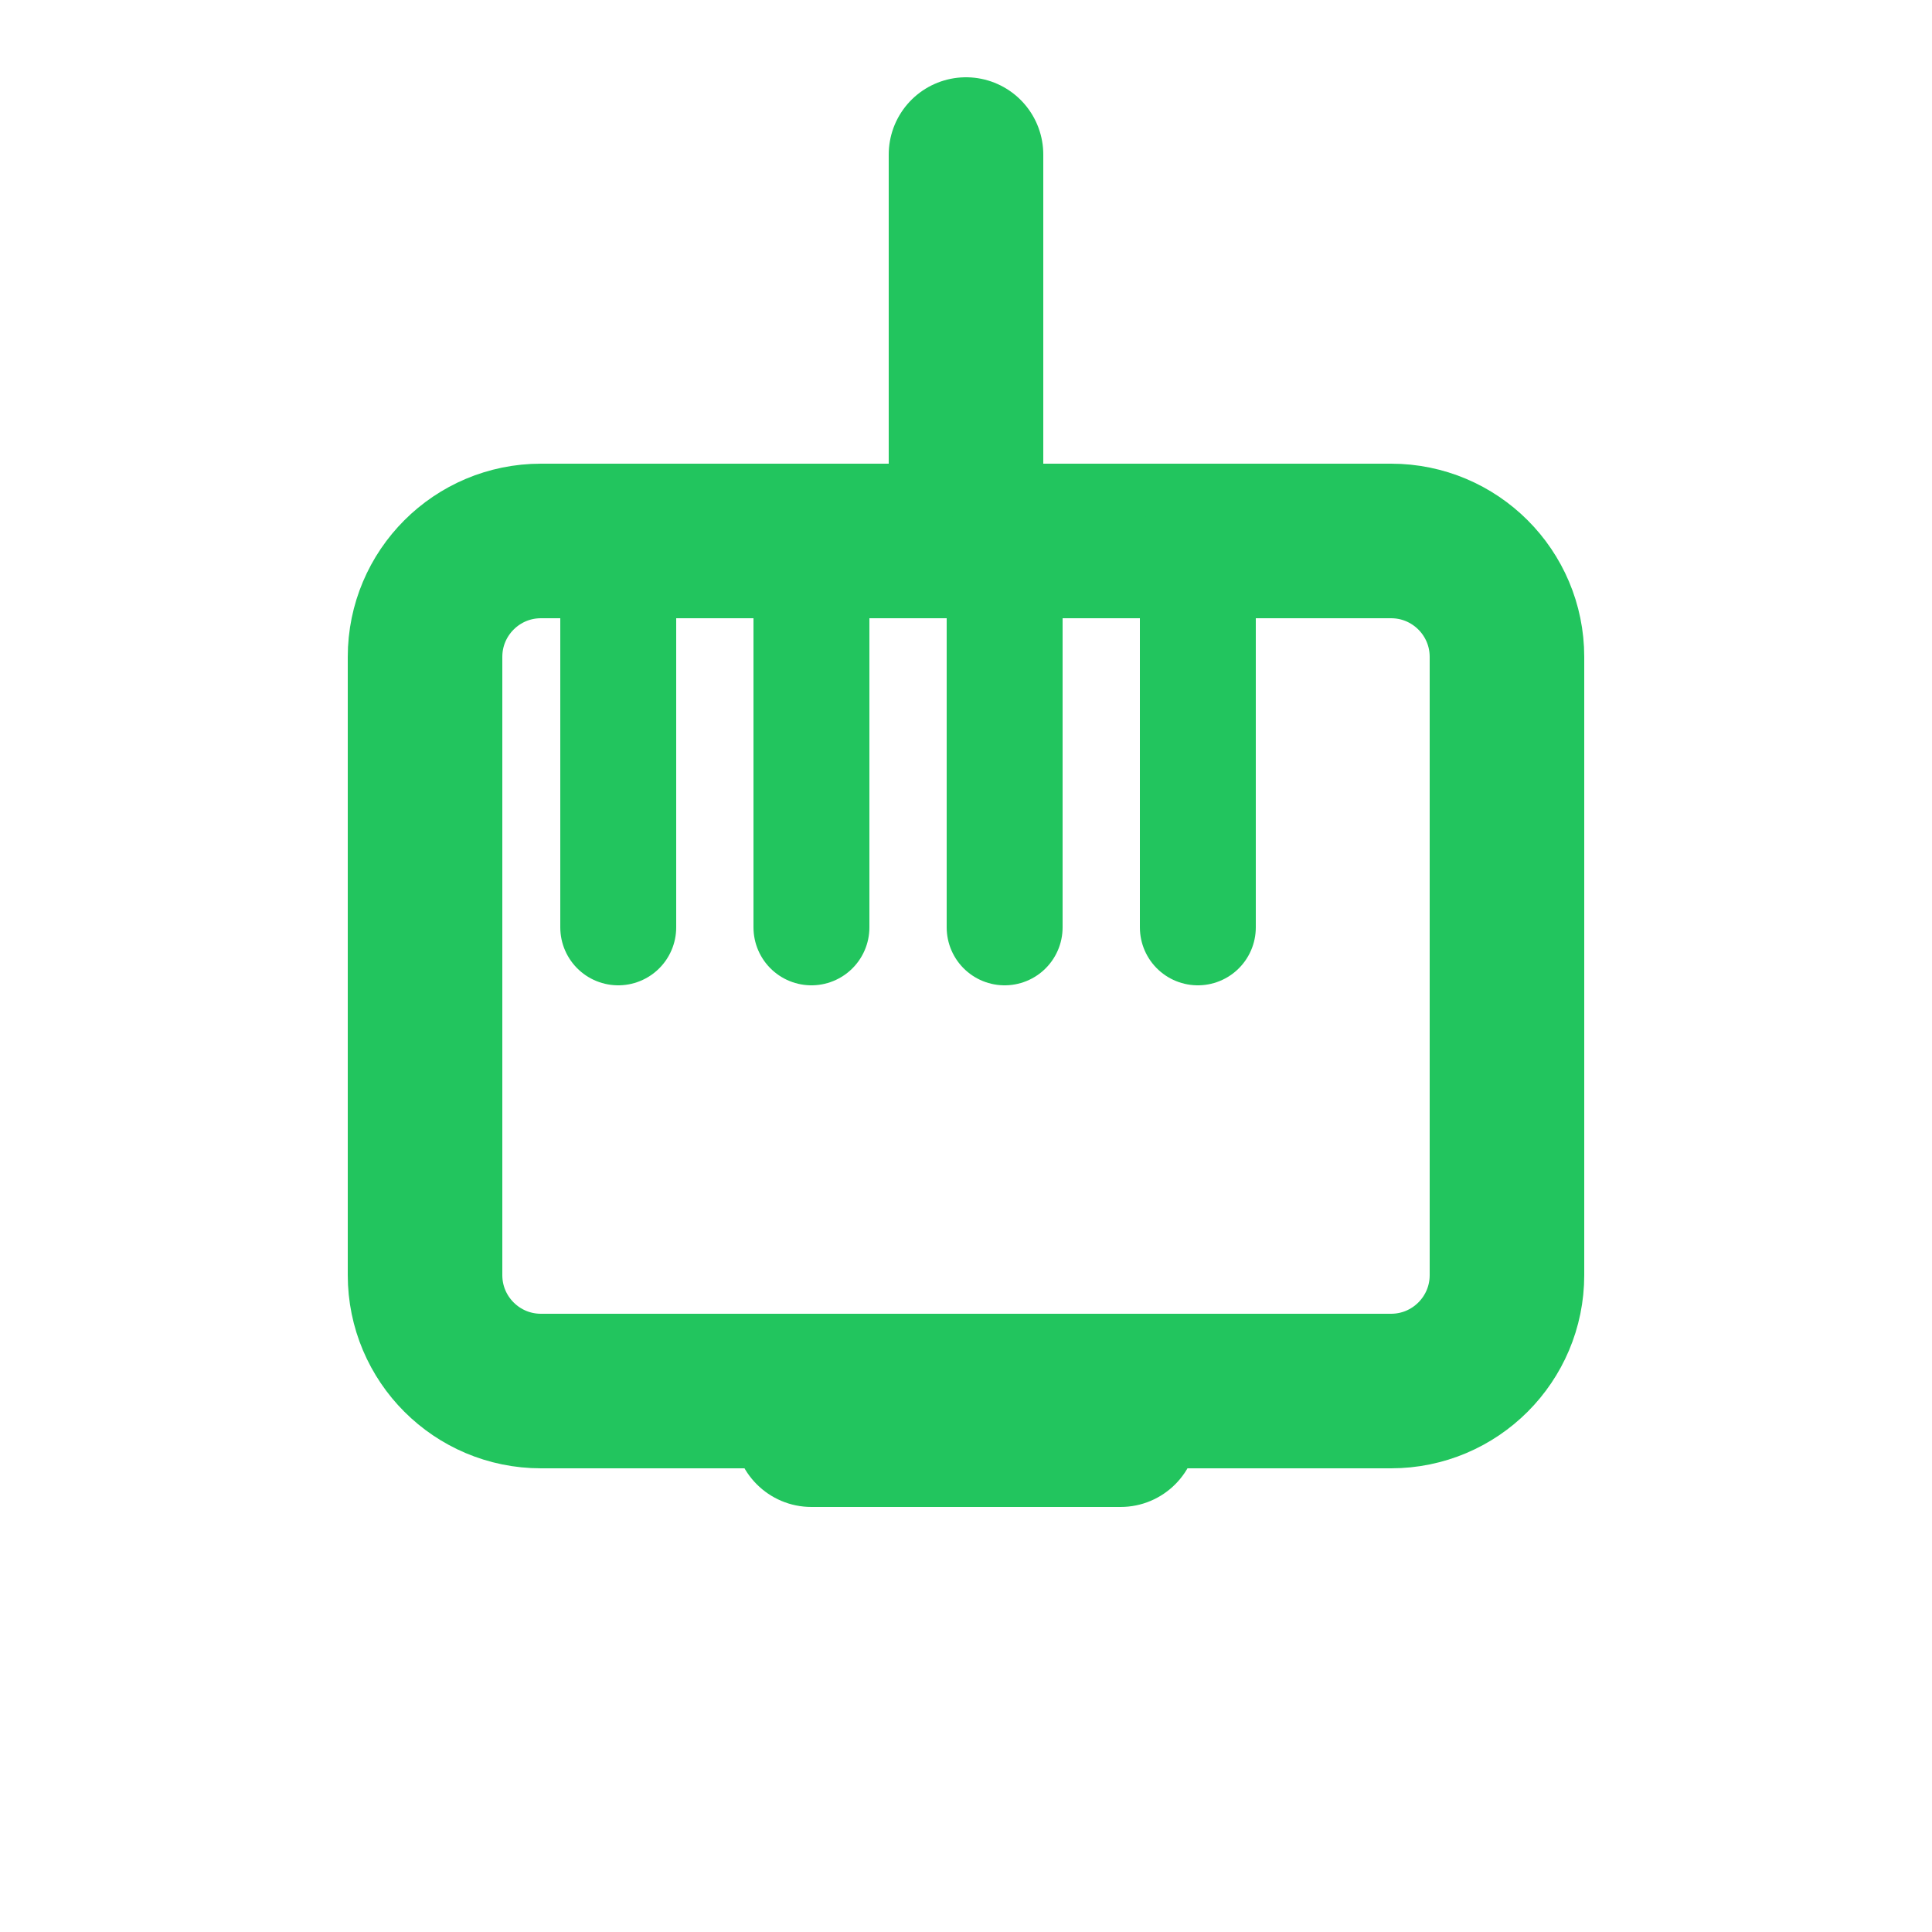
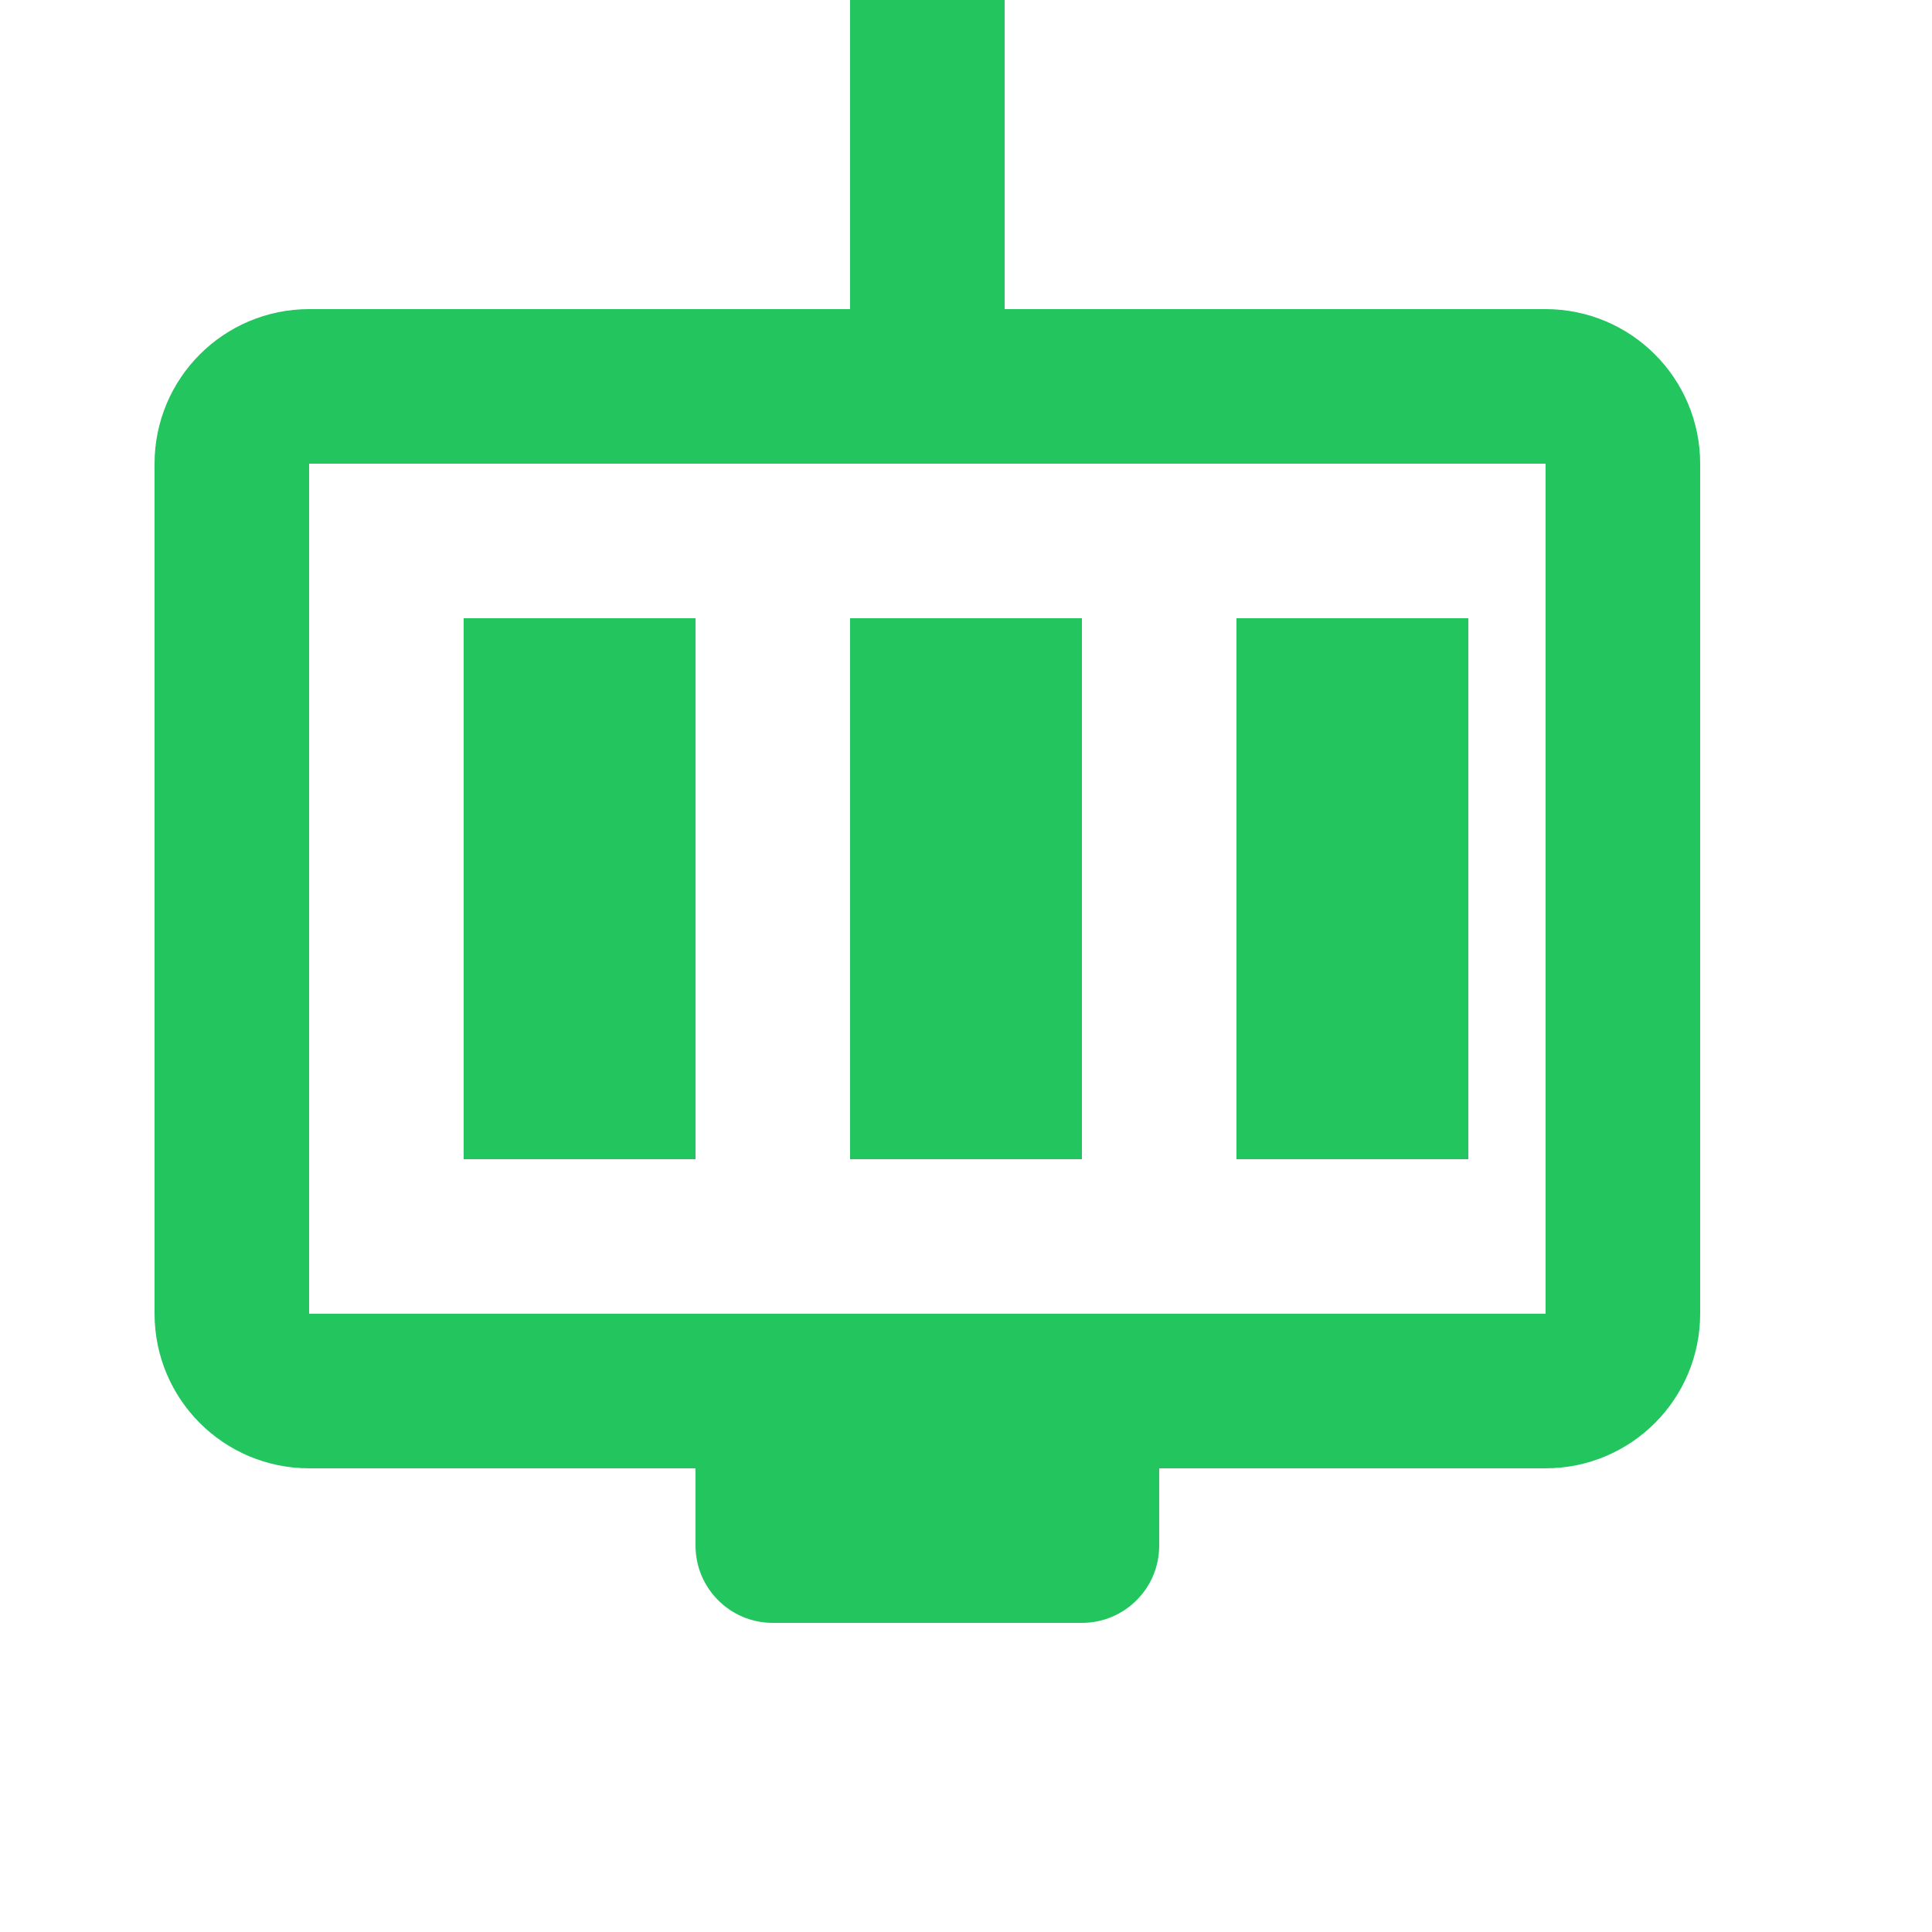
<svg xmlns="http://www.w3.org/2000/svg" width="25" height="25" viewBox="0 0 25 25">
-   <line x1="12.5" y1="2" x2="12.5" y2="7" stroke="#22C55E" stroke-width="2" stroke-linecap="round" />
-   <rect x="5.5" y="7" width="14" height="11" rx="1.5" fill="none" stroke="#22C55E" stroke-width="2" />
-   <line x1="8" y1="7" x2="8" y2="12" stroke="#22C55E" stroke-width="1.5" stroke-linecap="round" />
-   <line x1="10.5" y1="7" x2="10.5" y2="12" stroke="#22C55E" stroke-width="1.5" stroke-linecap="round" />
-   <line x1="13" y1="7" x2="13" y2="12" stroke="#22C55E" stroke-width="1.5" stroke-linecap="round" />
-   <line x1="15.5" y1="7" x2="15.5" y2="12" stroke="#22C55E" stroke-width="1.5" stroke-linecap="round" />
-   <rect x="9.5" y="17" width="6" height="2.5" rx="1" fill="#22C55E" />
+   <line x1="12" y1="0" x2="12" y2="5" stroke="#22C55E" stroke-width="2" stroke-linecap="round" />
+   <rect x="3" y="5" width="18" height="13" rx="1" fill="none" stroke="#22C55E" stroke-width="2" />
+   <rect x="6" y="8" width="3" height="7" fill="#22C55E" />
+   <rect x="11" y="8" width="3" height="7" fill="#22C55E" />
+   <rect x="16" y="8" width="3" height="7" fill="#22C55E" />
+   <rect x="9" y="17" width="6" height="4" rx="1" fill="#22C55E" />
</svg>
